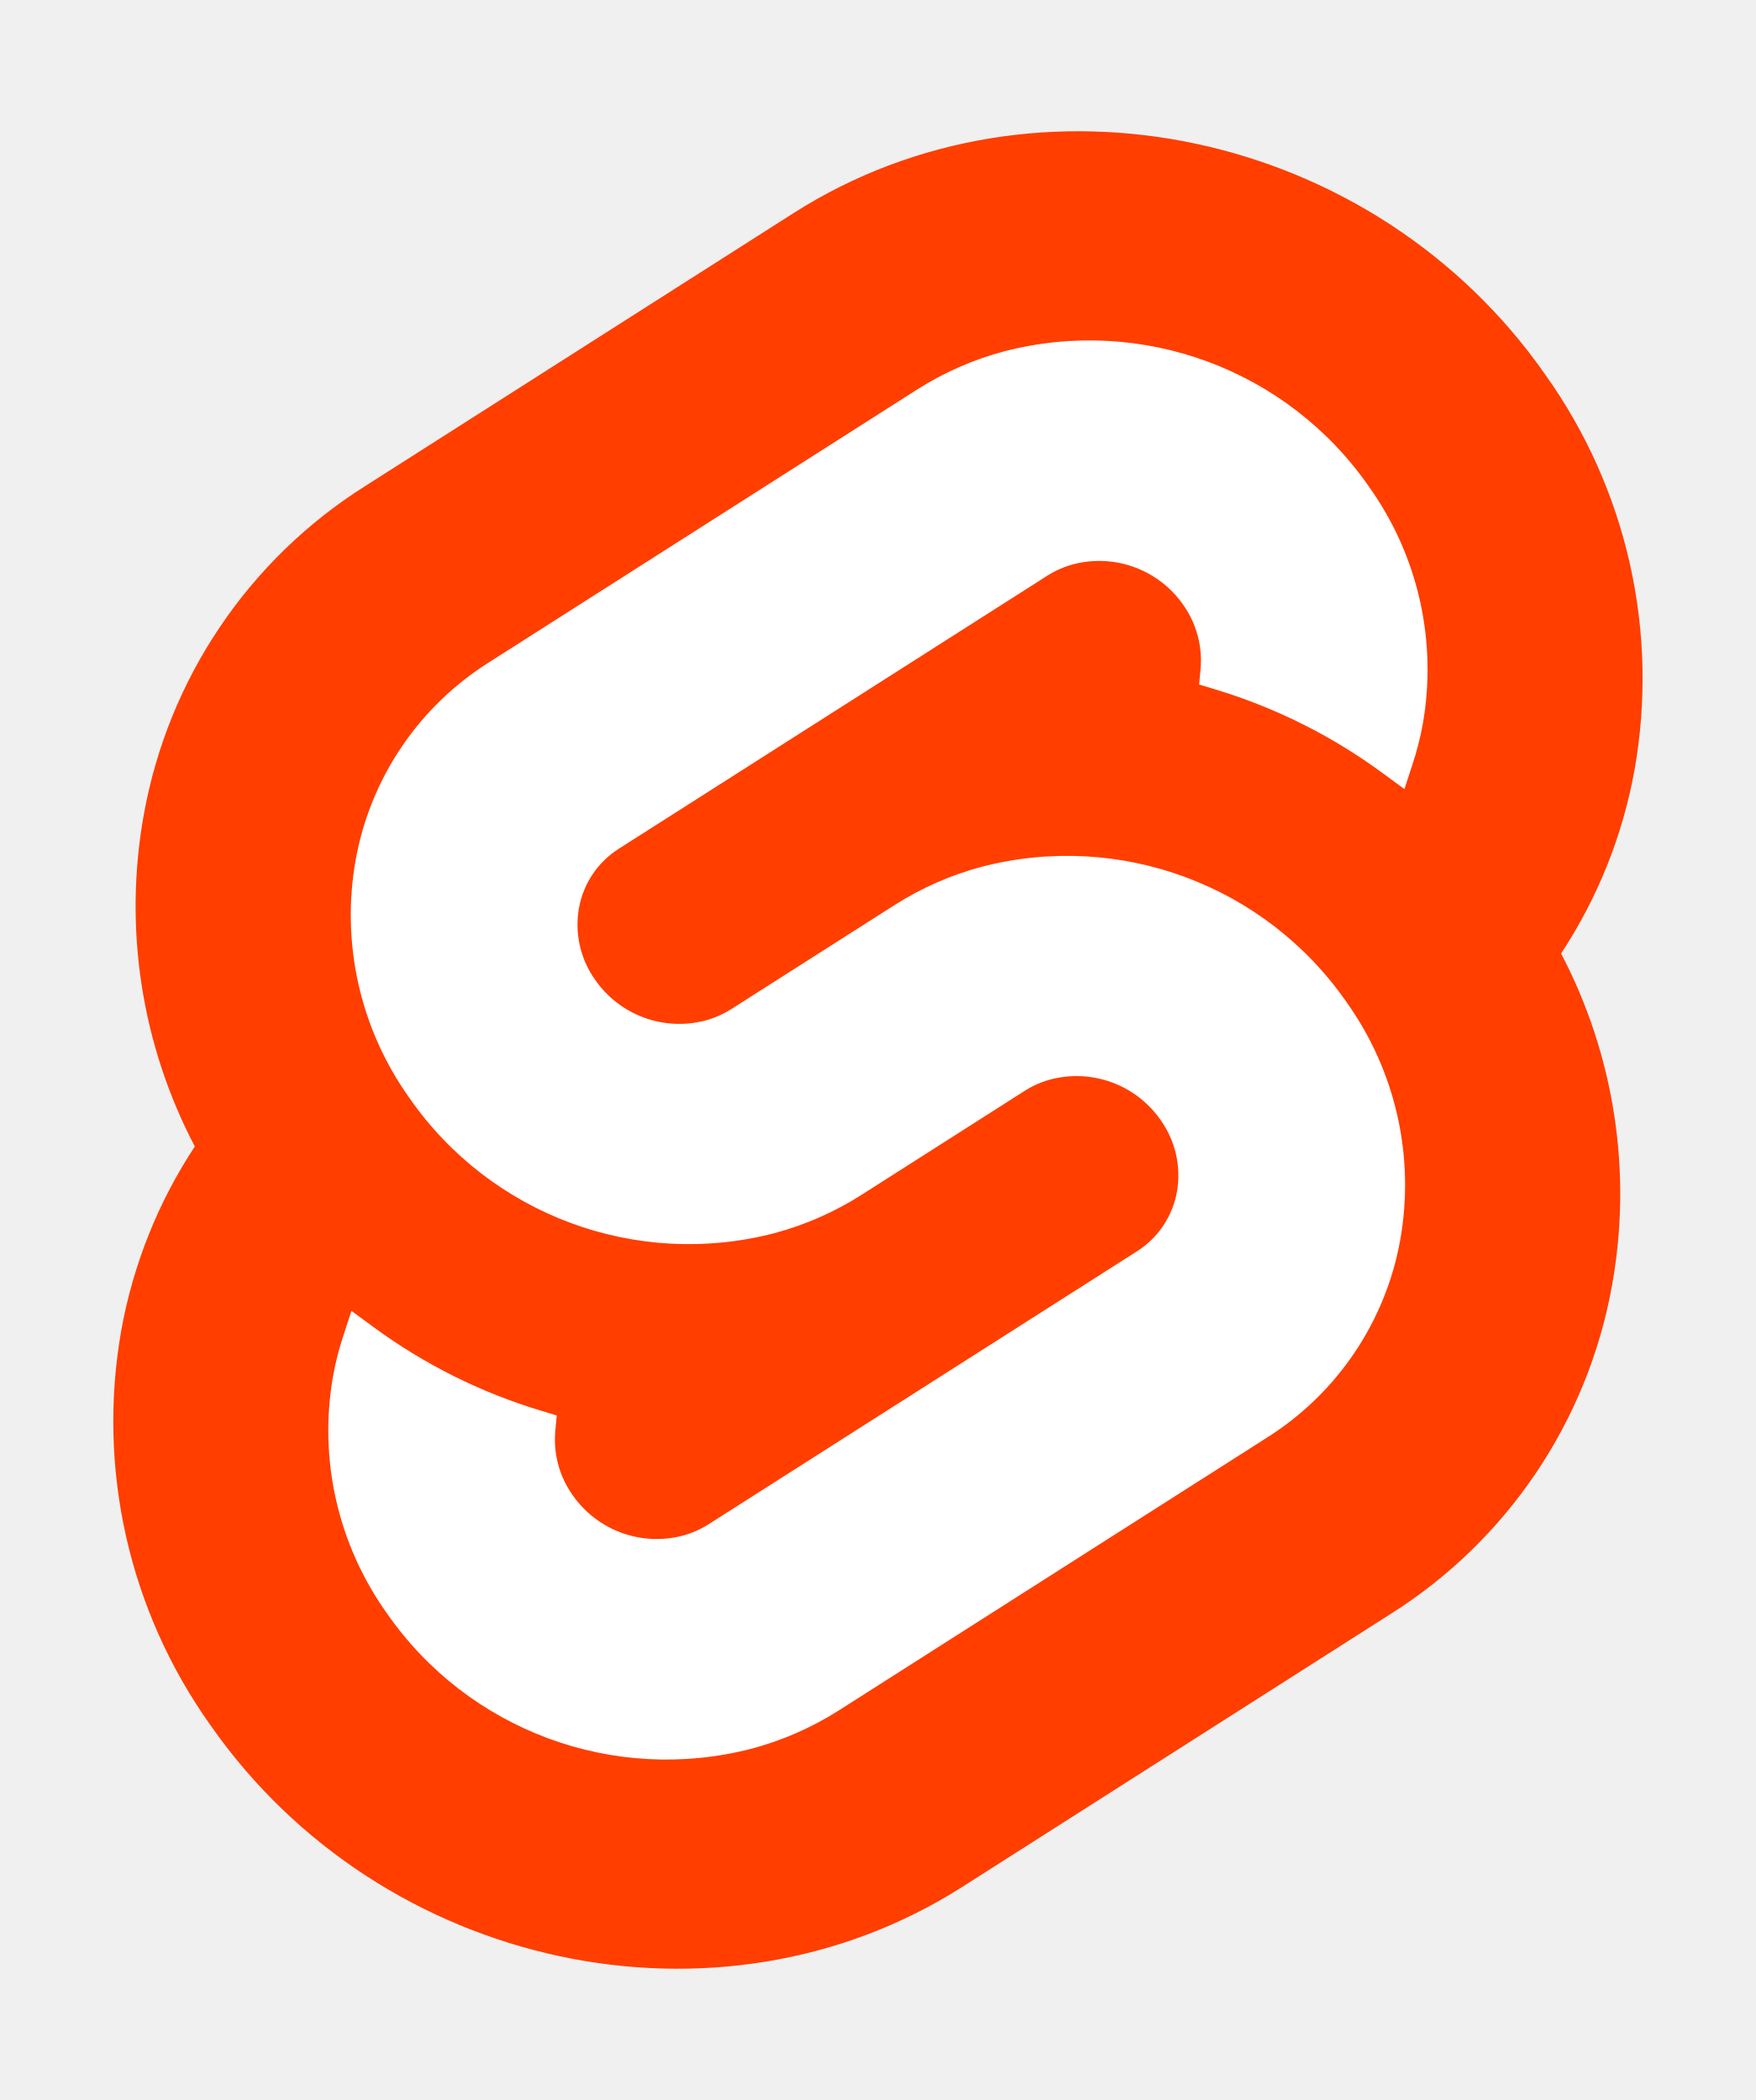
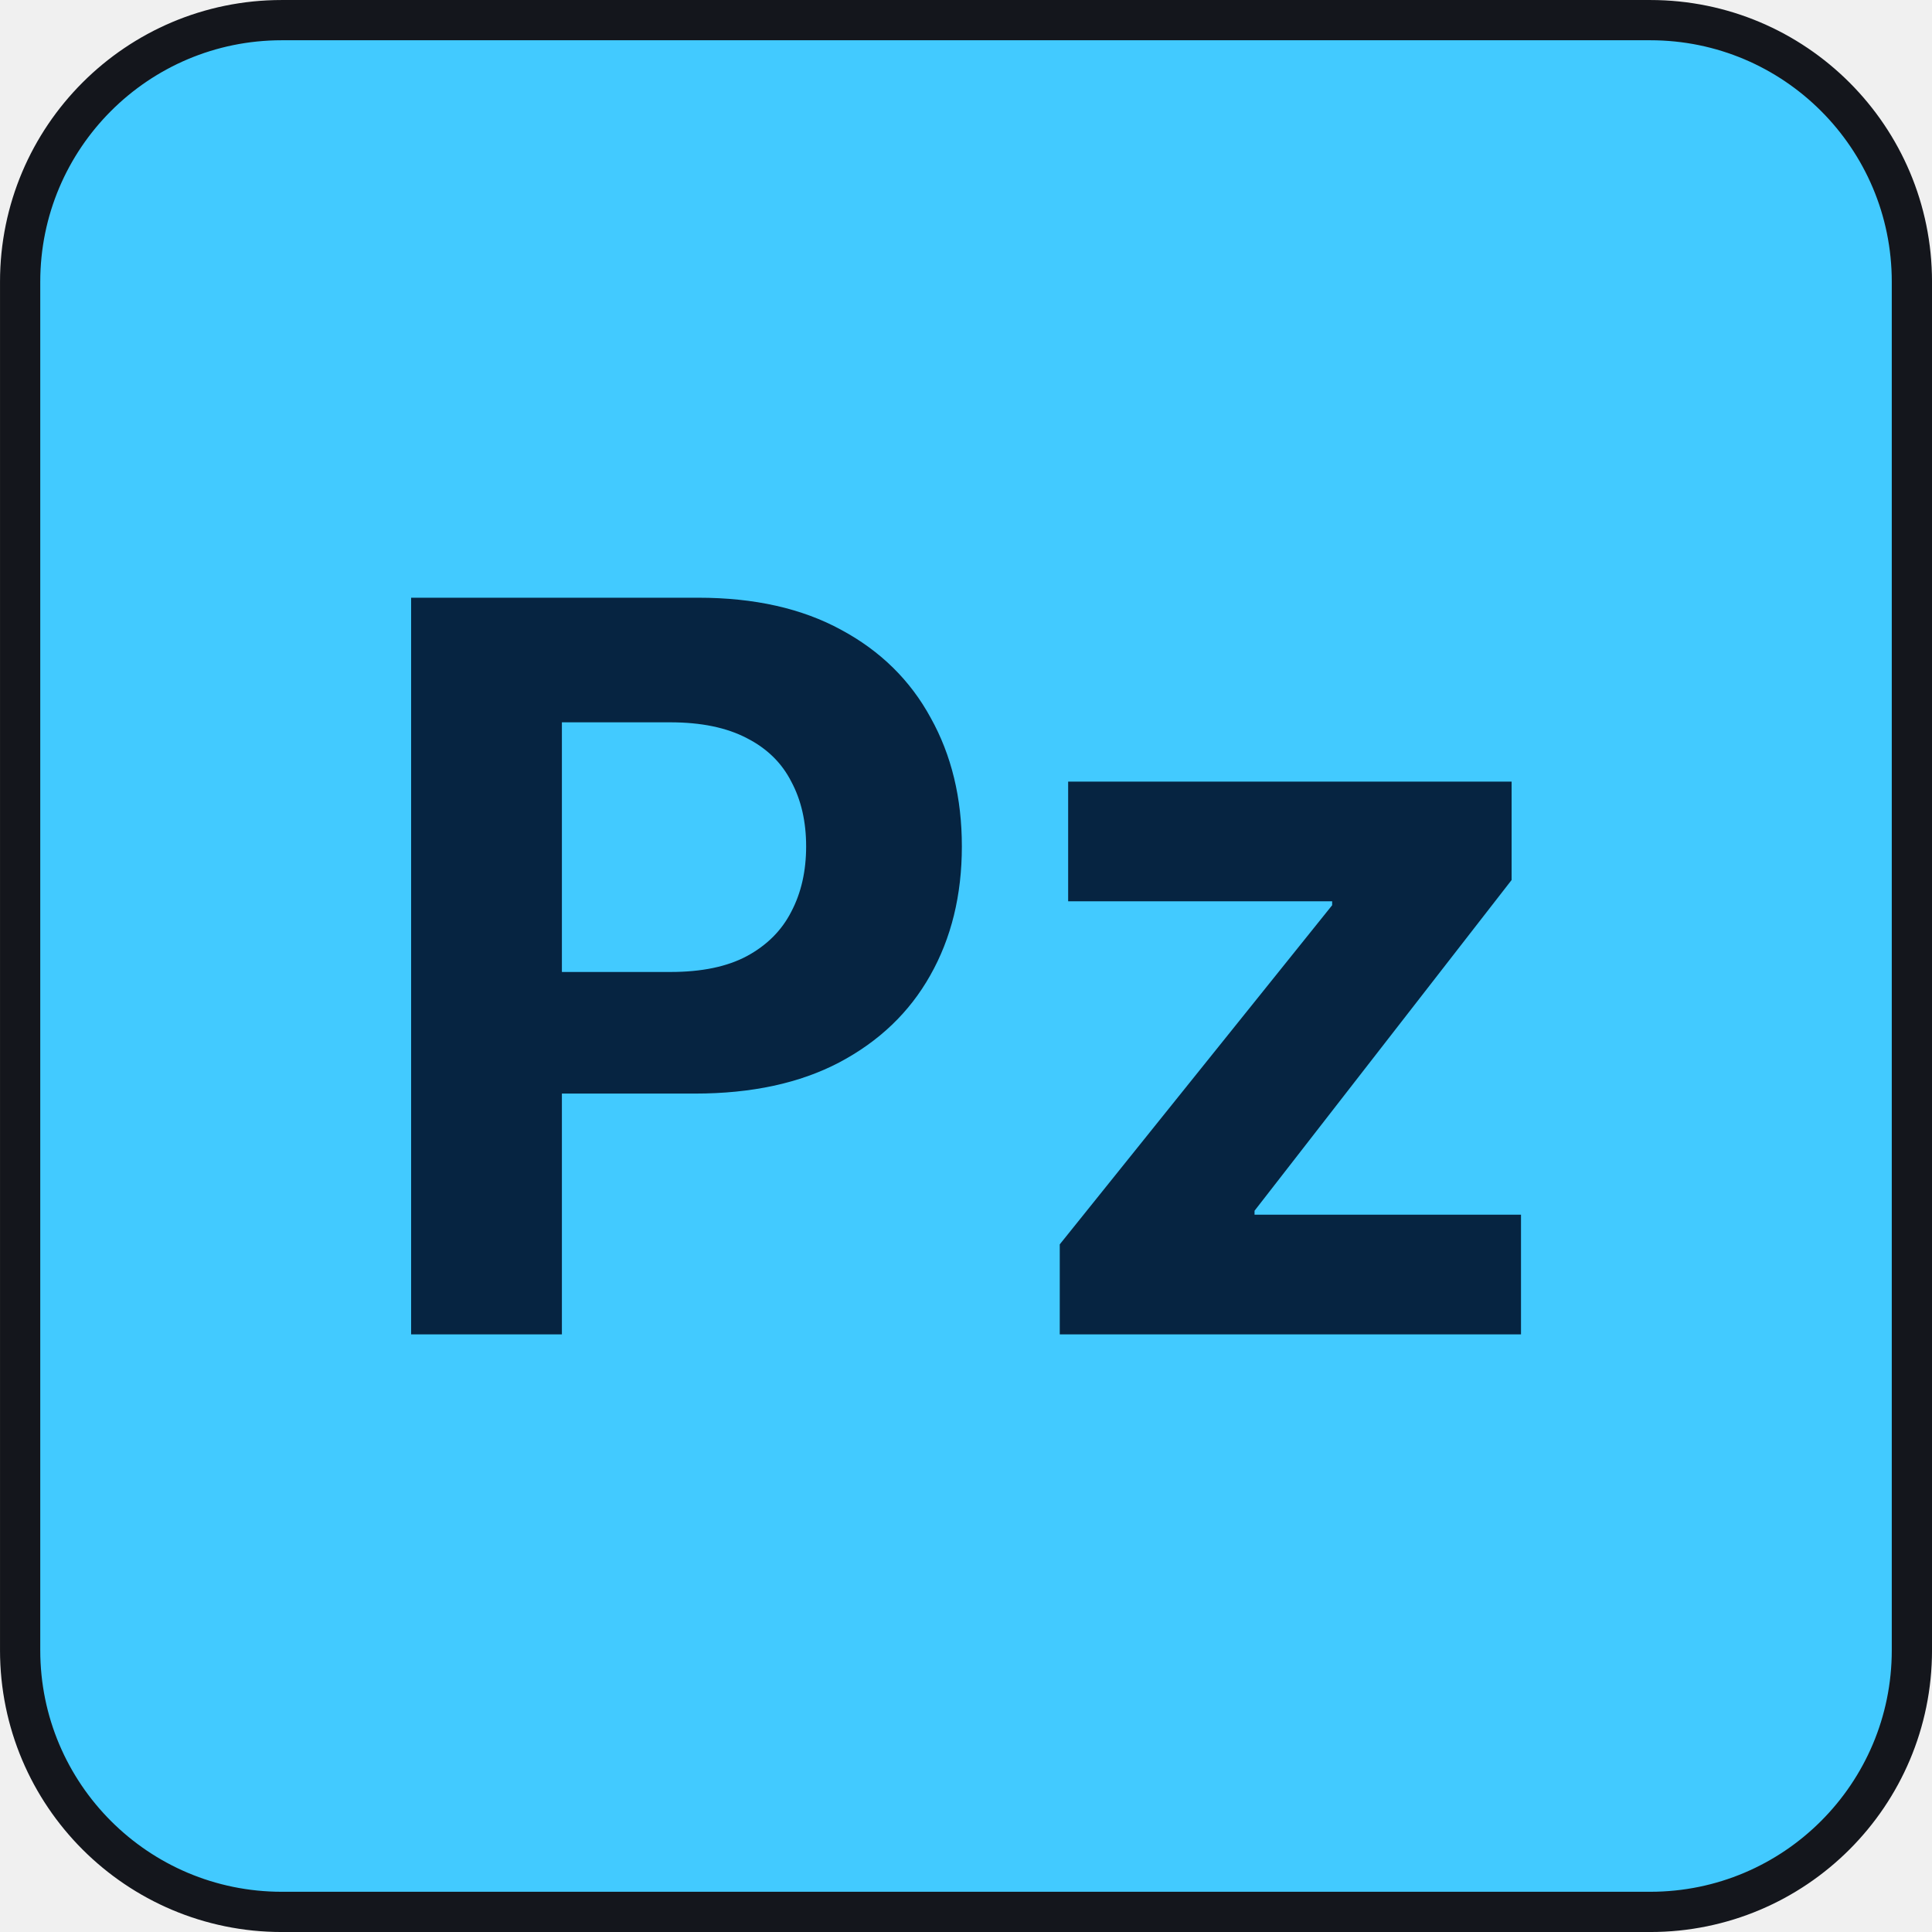
- <svg xmlns="http://www.w3.org/2000/svg" width="107" height="128" viewBox="0 0 107 128">
-   <path d="M94.157 22.819c-10.4-14.885-30.94-19.297-45.792-9.835L22.282 29.608A29.92 29.92 0 0 0 8.764 49.65a31.5 31.5 0 0 0 3.108 20.231 30 30 0 0 0-4.477 11.183 31.9 31.9 0 0 0 5.448 24.116c10.402 14.887 30.942 19.297 45.791 9.835l26.083-16.624A29.92 29.92 0 0 0 98.235 78.35a31.53 31.53 0 0 0-3.105-20.232 30 30 0 0 0 4.474-11.182 31.88 31.88 0 0 0-5.447-24.116" style="fill:#ff3e00" />
-   <path d="M45.817 106.582a20.72 20.72 0 0 1-22.237-8.243 19.17 19.17 0 0 1-3.277-14.503 18 18 0 0 1 .624-2.435l.49-1.498 1.337.981a33.6 33.6 0 0 0 10.203 5.098l.97.294-.09.968a5.85 5.85 0 0 0 1.052 3.878 6.24 6.24 0 0 0 6.695 2.485 5.8 5.8 0 0 0 1.603-.704L69.27 76.28a5.43 5.43 0 0 0 2.45-3.631 5.8 5.8 0 0 0-.987-4.371 6.24 6.24 0 0 0-6.698-2.487 5.7 5.7 0 0 0-1.6.704l-9.953 6.345a19 19 0 0 1-5.296 2.326 20.72 20.72 0 0 1-22.237-8.243 19.17 19.17 0 0 1-3.277-14.502 17.99 17.99 0 0 1 8.13-12.052l26.081-16.623a19 19 0 0 1 5.3-2.329 20.72 20.72 0 0 1 22.237 8.243 19.17 19.17 0 0 1 3.277 14.503 18 18 0 0 1-.624 2.435l-.49 1.498-1.337-.98a33.6 33.6 0 0 0-10.203-5.1l-.97-.294.09-.968a5.86 5.86 0 0 0-1.052-3.878 6.24 6.24 0 0 0-6.696-2.485 5.8 5.8 0 0 0-1.602.704L37.73 51.72a5.42 5.42 0 0 0-2.449 3.63 5.79 5.79 0 0 0 .986 4.372 6.24 6.24 0 0 0 6.698 2.486 5.8 5.8 0 0 0 1.602-.704l9.952-6.342a19 19 0 0 1 5.295-2.328 20.72 20.72 0 0 1 22.237 8.242 19.17 19.17 0 0 1 3.277 14.503 18 18 0 0 1-8.13 12.053l-26.081 16.622a19 19 0 0 1-5.3 2.328" style="fill:#fff" />
+ <svg xmlns="http://www.w3.org/2000/svg" viewBox="0 0 64 64">
+   <style>.t{fill:#42caff;stroke:#14161c}.i{fill:#062441}@media (prefers-color-scheme:dark){.t{fill:#1fbfff;stroke:#ffffff}.i{fill:#062441}}</style>
+   <rect class="t" x="0.667" y="0.667" width="62.667" height="62.667" rx="8.667" stroke-width="1.333" />
+   <path class="i" transform="translate(8.054 10.662) scale(0.03354)" d="M 165.92,1000 V 272.46 h 283.69 q 83.01,0 141.11,31.74 58.11,31.25 88.38,86.91 30.76,55.18 30.76,126.95 0,72.27 -31.25,127.44 -30.76,54.69 -89.84,85.94 -58.59,30.76 -142.58,30.76 H 263.57 V 642.09 h 158.69 q 45.9,0 75.2,-15.62 29.79,-16.11 43.95,-43.95 14.65,-27.83 14.65,-64.45 0,-36.62 -14.65,-63.96 -14.16,-27.83 -43.95,-42.97 -29.79,-15.62 -75.68,-15.62 H 314.84 V 1000 Z m 640.63,0 V 911.13 L 1075.59,576.17 v -3.91 H 814.84 V 454.1 H 1252.83 v 97.17 L 998.93,877.93 v 3.91 H 1262.11 V 1000 Z" />
</svg>
